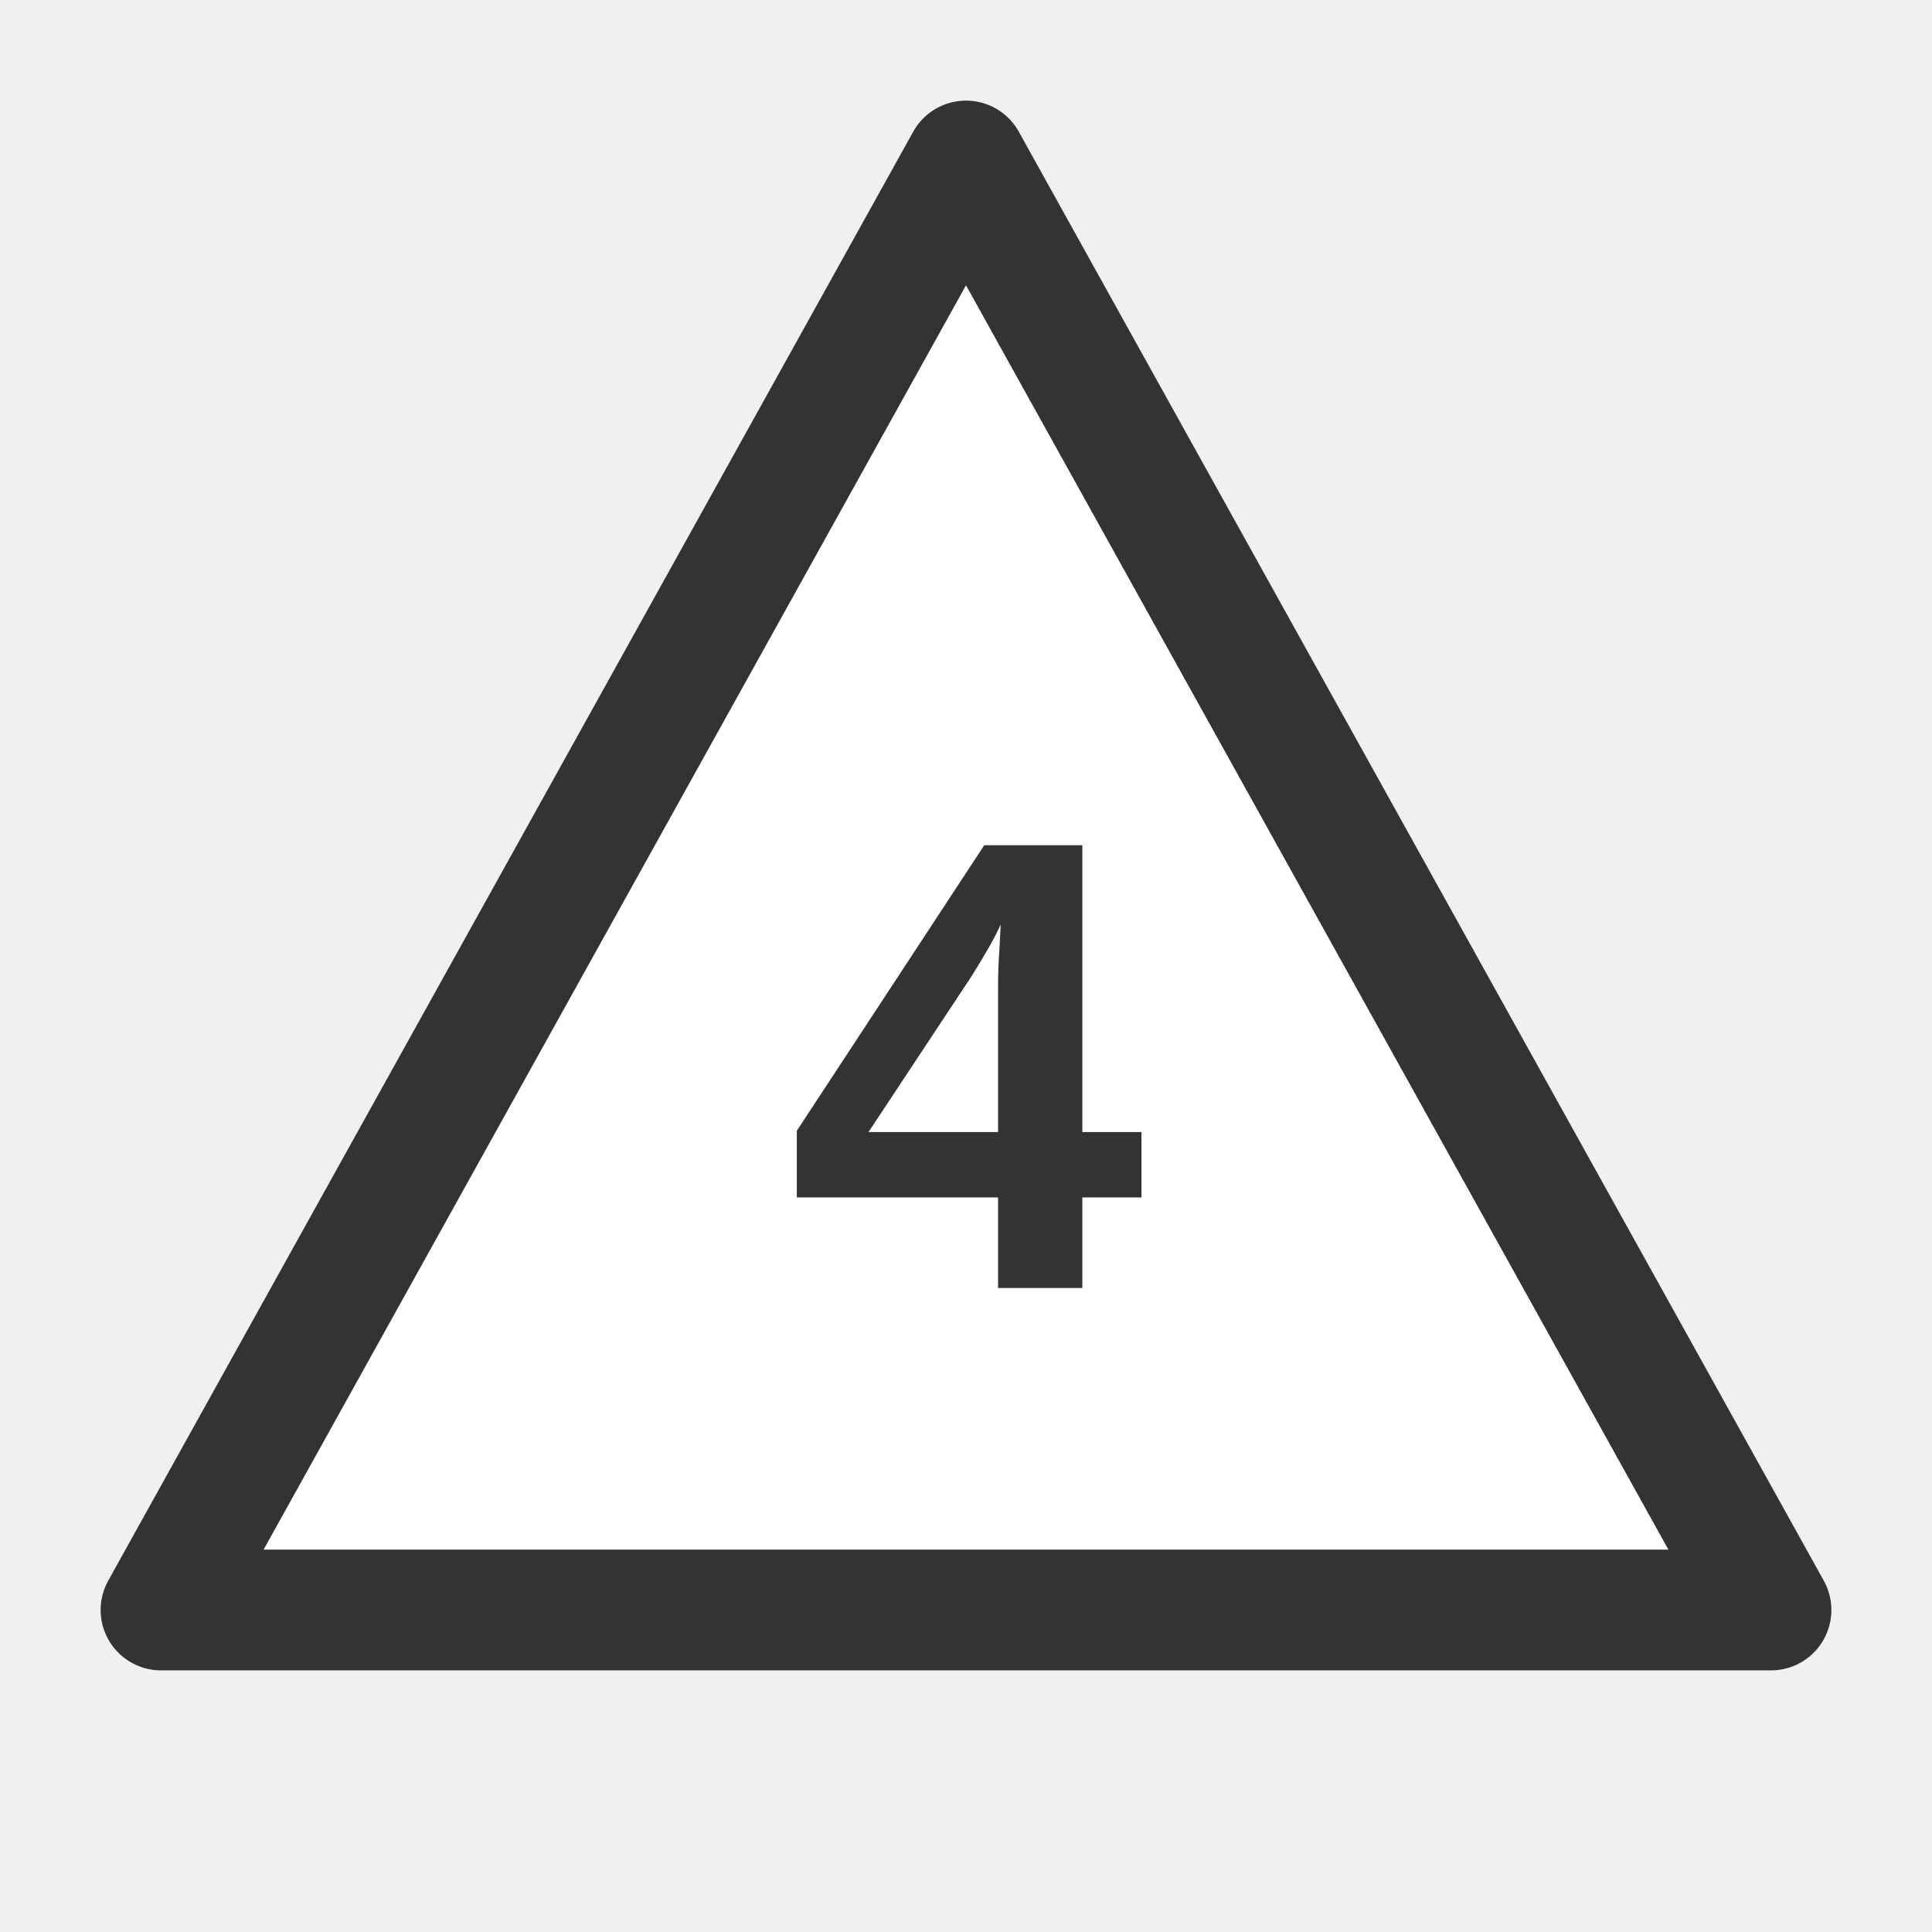
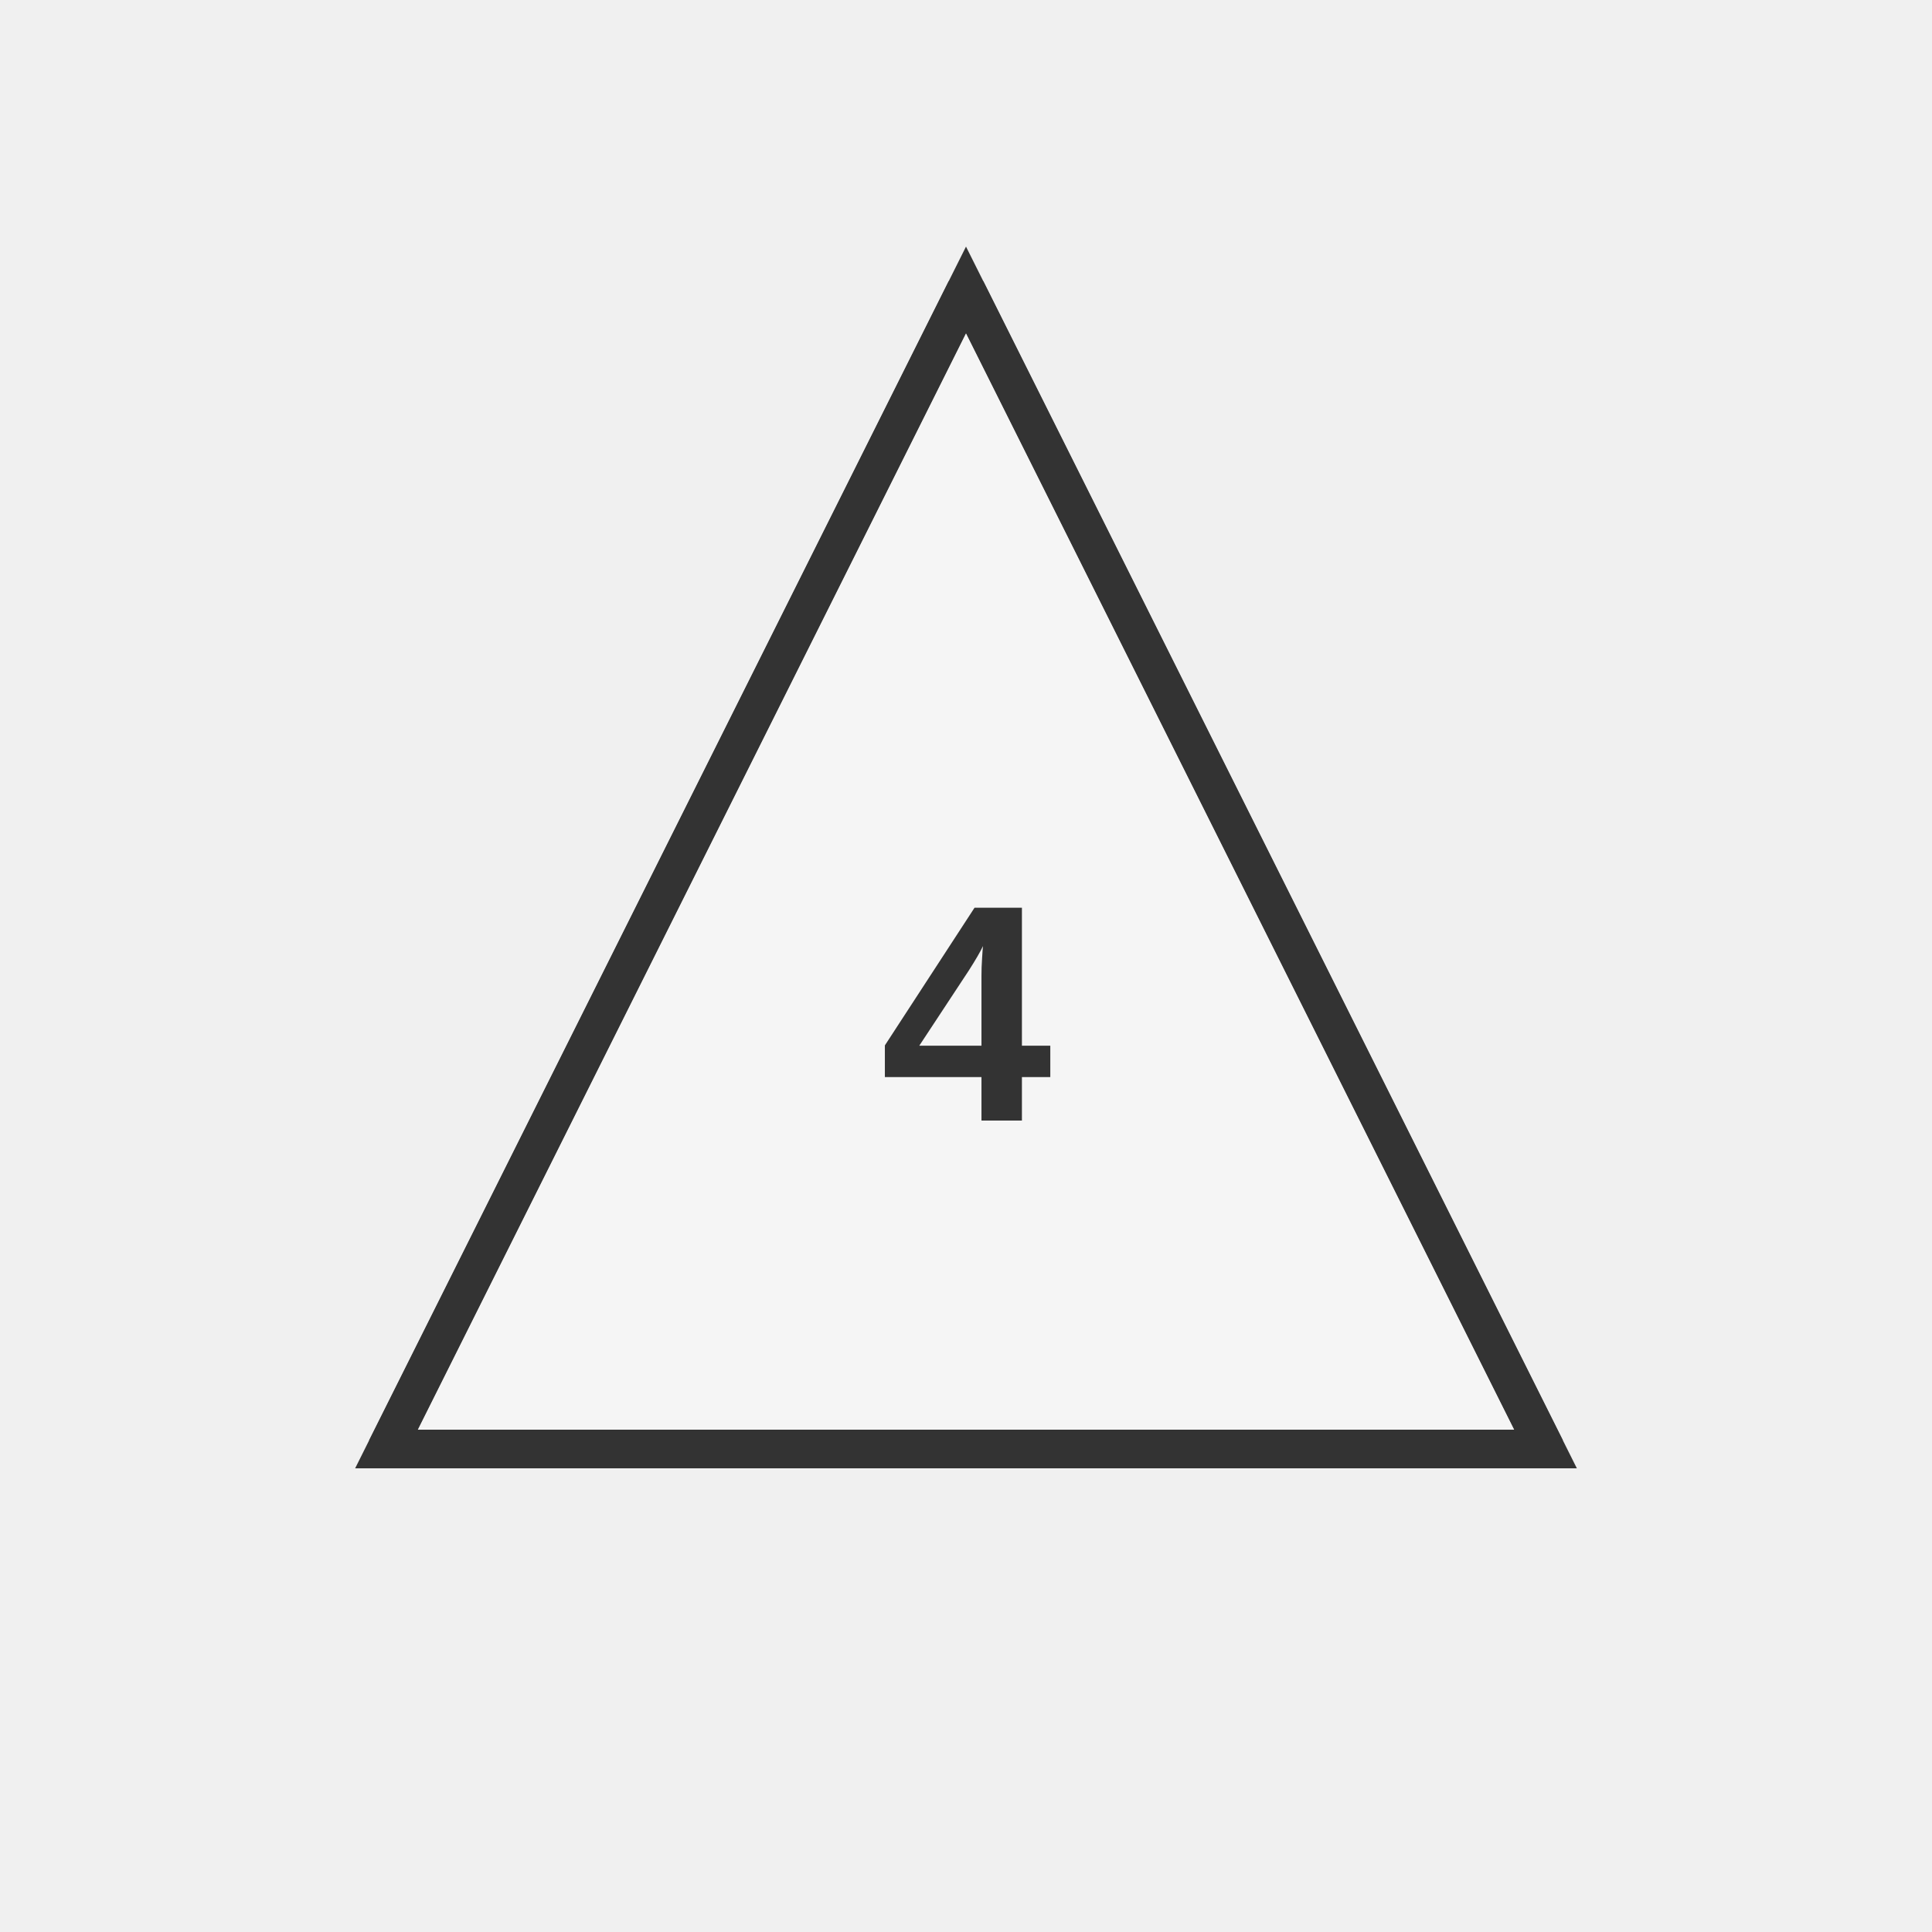
- <svg xmlns="http://www.w3.org/2000/svg" viewBox="0 0 24 24" width="24" height="24">
-   <path d="M12 2 L22 20 L2 20 Z" fill="#ffffff" stroke="#333333" stroke-width="1.5" stroke-linejoin="round" />
-   <text x="12" y="16" text-anchor="middle" font-family="Arial, sans-serif" font-size="8" font-weight="bold" fill="#333333">4</text>
+ <svg xmlns="http://www.w3.org/2000/svg" viewBox="0 0 100 100" width="100" height="100">
+   <polygon points="50,15 20,75 80,75" fill="#f5f5f5" stroke="#333" stroke-width="2" />
+   <polygon points="50,15 20,75 35,45" fill="#e0e0e0" stroke="#333" stroke-width="2" />
+   <polygon points="50,15 80,75 65,45" fill="#d0d0d0" stroke="#333" stroke-width="2" />
+   <text x="50" y="58" text-anchor="middle" font-family="Arial, sans-serif" font-size="16" font-weight="bold" fill="#333">4</text>
</svg>
